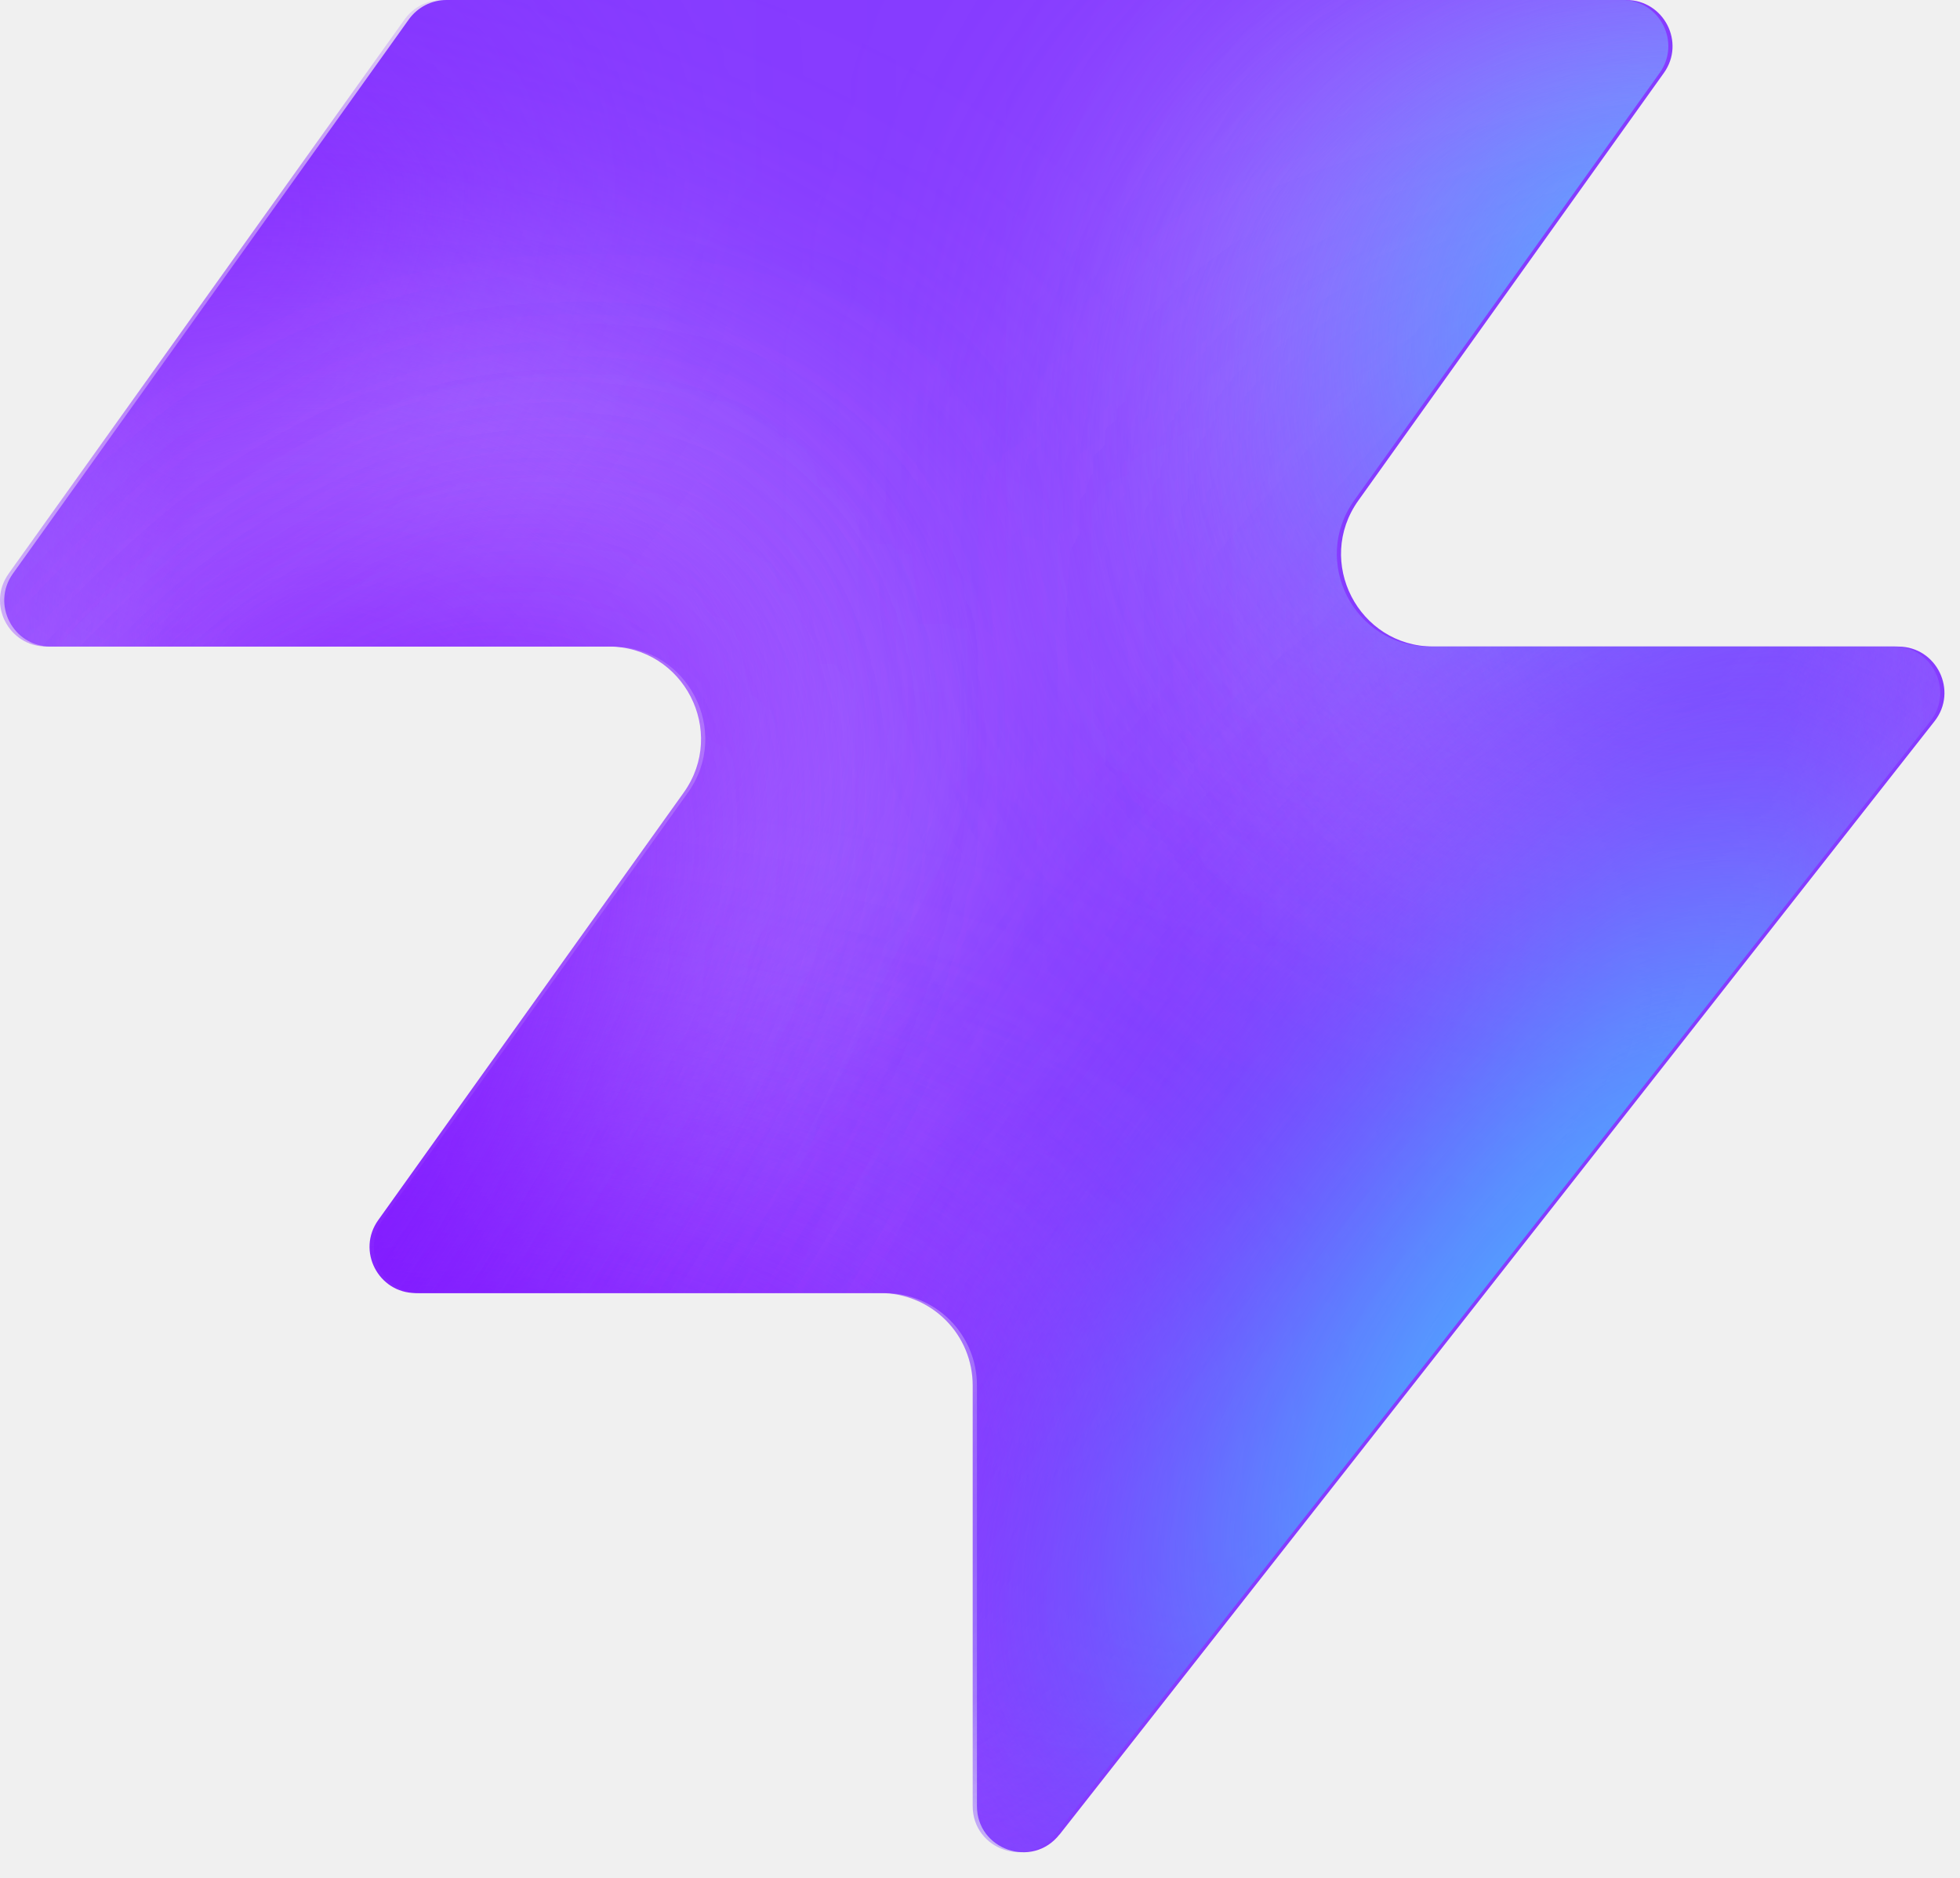
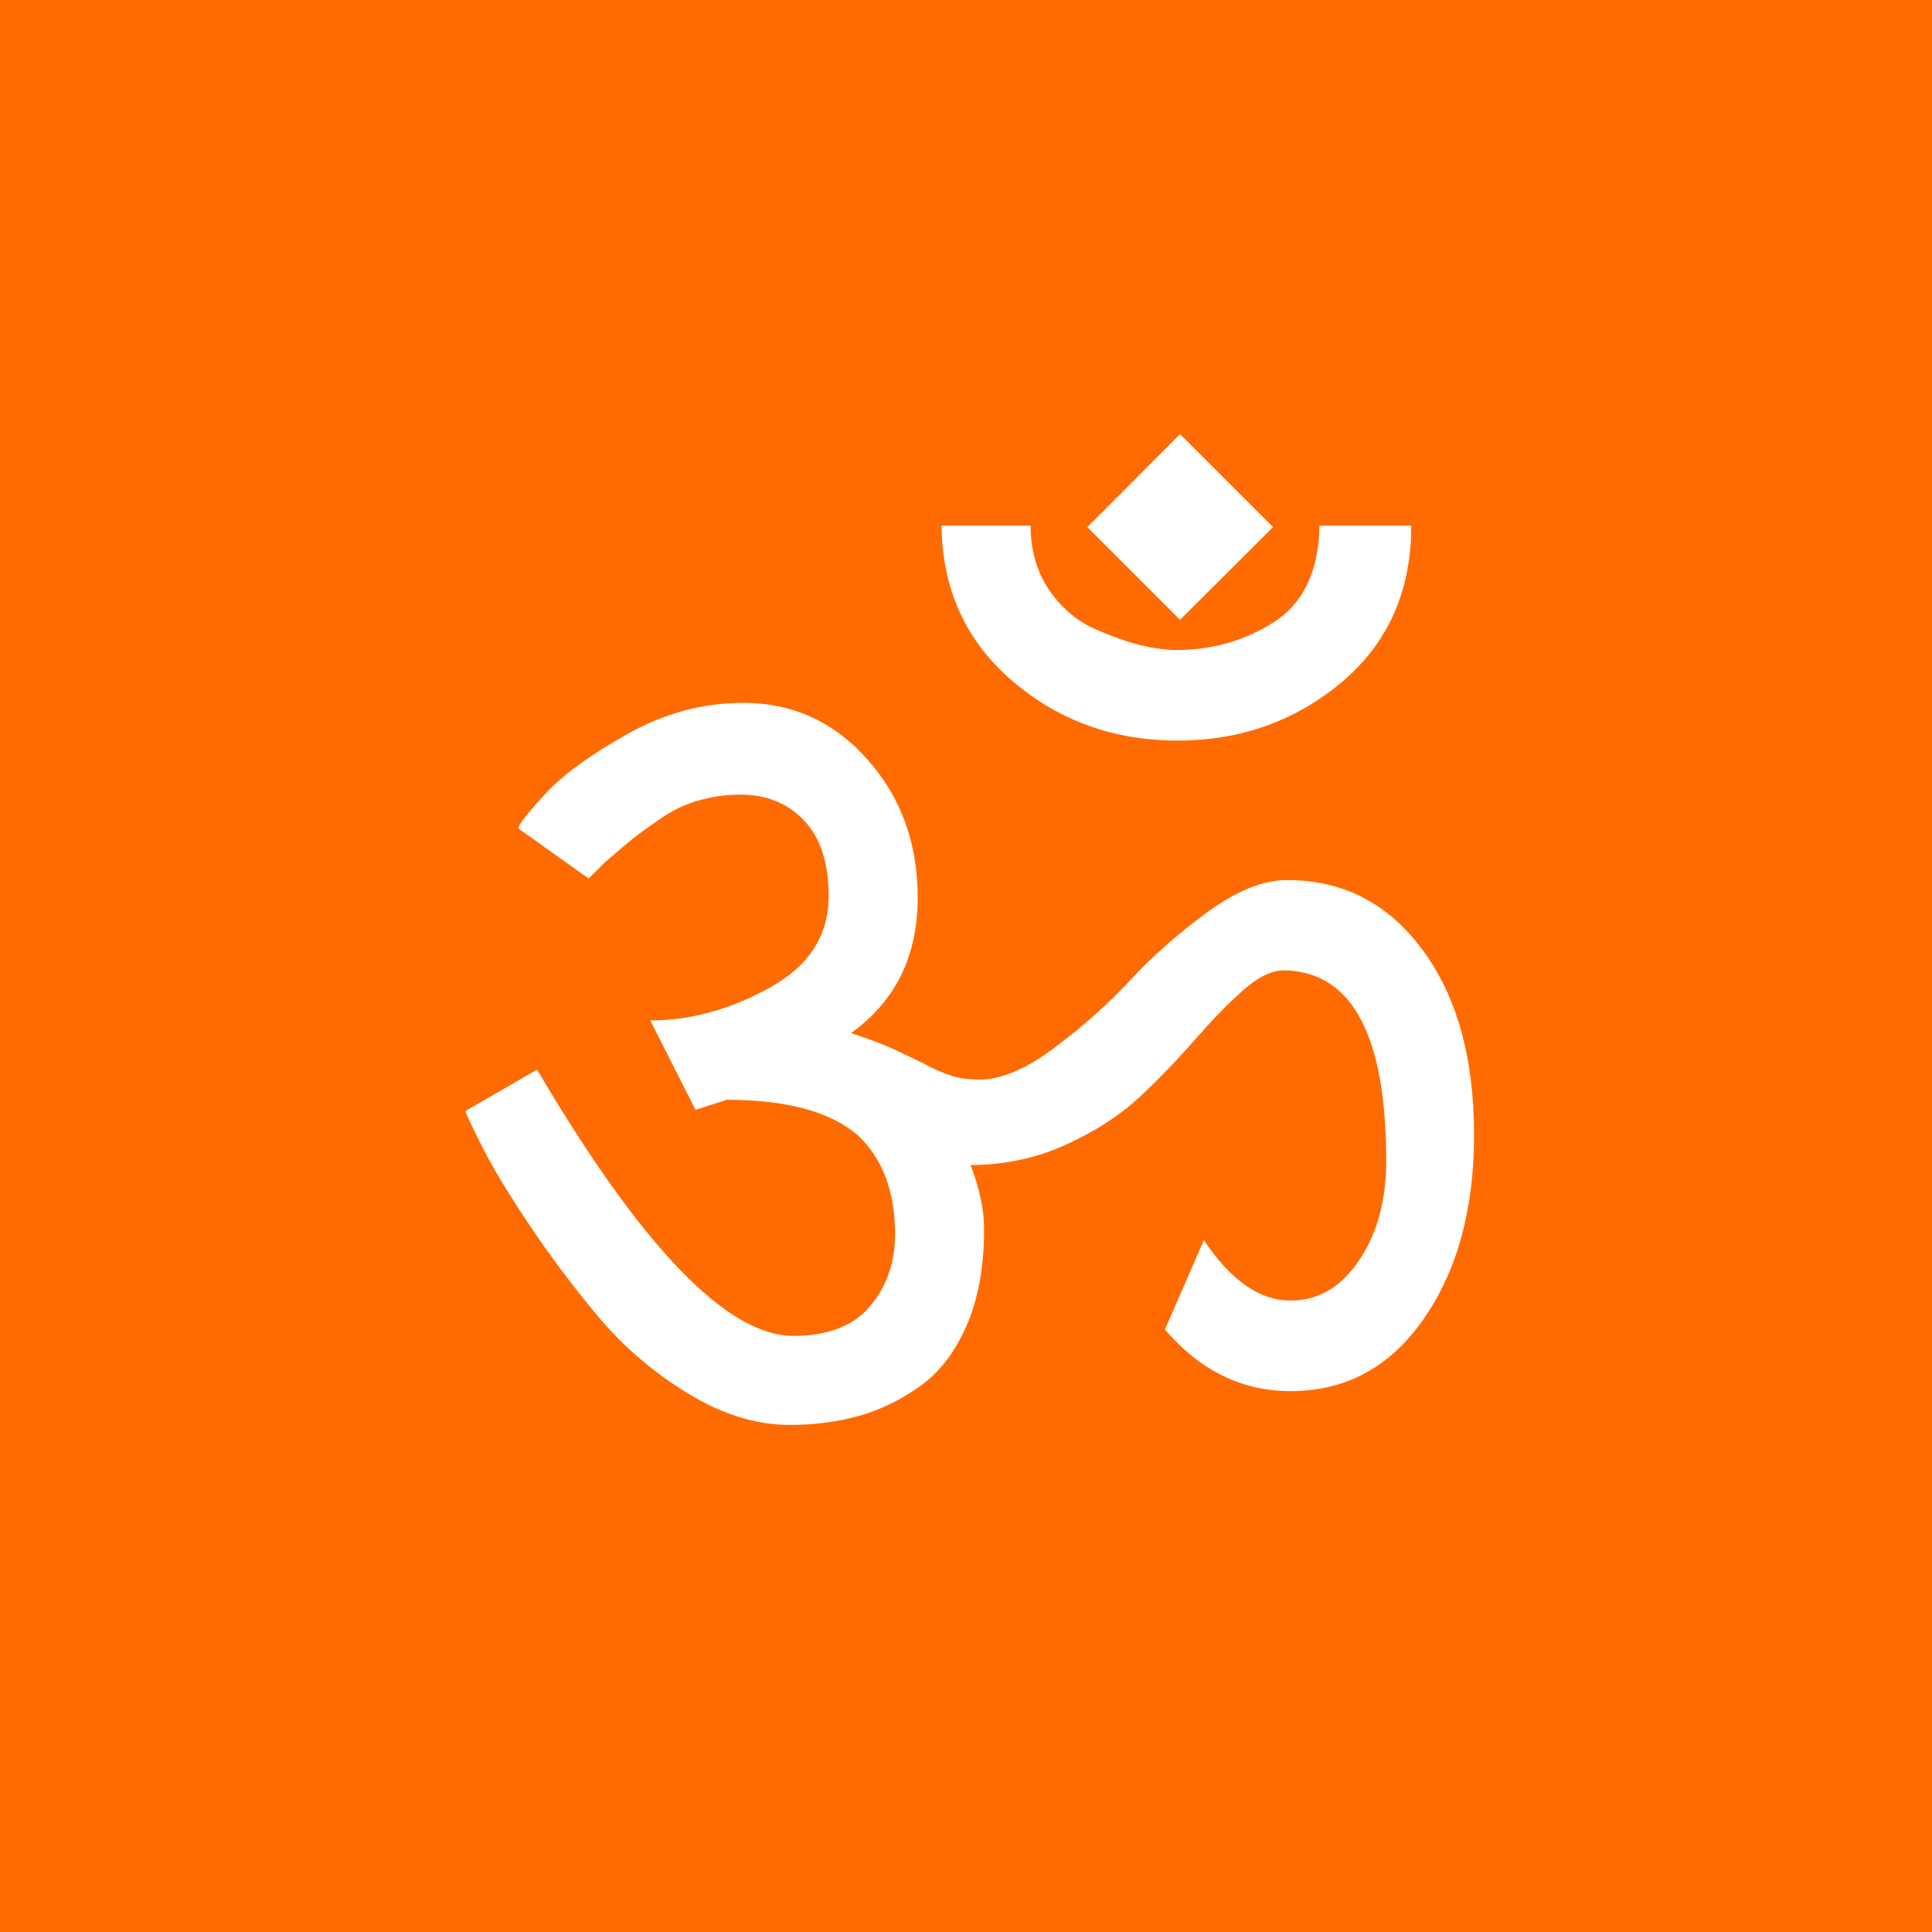
- <svg xmlns="http://www.w3.org/2000/svg" width="48" height="46" fill="none" viewBox="0 0 48 46">
-   <path fill="#863bff" d="M25.946 44.938c-.664.845-2.021.375-2.021-.698V33.937a2.26 2.26 0 0 0-2.262-2.262H10.287c-.92 0-1.456-1.04-.92-1.788l7.48-10.471c1.07-1.497 0-3.578-1.842-3.578H1.237c-.92 0-1.456-1.04-.92-1.788L10.013.474c.214-.297.556-.474.92-.474h28.894c.92 0 1.456 1.04.92 1.788l-7.48 10.471c-1.07 1.498 0 3.579 1.842 3.579h11.377c.943 0 1.473 1.088.89 1.83L25.947 44.94z" style="fill:#863bff;fill:color(display-p3 .525 .23 1);fill-opacity:1" />
-   <mask id="a" width="48" height="46" x="0" y="0" maskUnits="userSpaceOnUse" style="mask-type:alpha">
-     <path fill="#000" d="M25.842 44.938c-.664.844-2.021.375-2.021-.698V33.937a2.26 2.26 0 0 0-2.262-2.262H10.183c-.92 0-1.456-1.04-.92-1.788l7.48-10.471c1.07-1.498 0-3.579-1.842-3.579H1.133c-.92 0-1.456-1.04-.92-1.787L9.91.473c.214-.297.556-.474.92-.474h28.894c.92 0 1.456 1.04.92 1.788l-7.48 10.471c-1.07 1.498 0 3.578 1.842 3.578h11.377c.943 0 1.473 1.088.89 1.832L25.843 44.94z" style="fill:#000;fill-opacity:1" />
-   </mask>
-   <g mask="url(#a)">
-     <g filter="url(#b)">
-       <ellipse cx="5.508" cy="14.704" fill="#ede6ff" rx="5.508" ry="14.704" style="fill:#ede6ff;fill:color(display-p3 .927 .903 1);fill-opacity:1" transform="matrix(.00324 1 1 -.00324 -4.47 31.516)" />
-     </g>
-     <g filter="url(#c)">
-       <ellipse cx="10.399" cy="29.851" fill="#ede6ff" rx="10.399" ry="29.851" style="fill:#ede6ff;fill:color(display-p3 .927 .903 1);fill-opacity:1" transform="matrix(.00324 1 1 -.00324 -39.328 7.883)" />
-     </g>
-     <g filter="url(#d)">
-       <ellipse cx="5.508" cy="30.487" fill="#7e14ff" rx="5.508" ry="30.487" style="fill:#7e14ff;fill:color(display-p3 .492 .077 1);fill-opacity:1" transform="rotate(89.814 -25.913 -14.639)scale(1 -1)" />
-     </g>
-     <g filter="url(#e)">
-       <ellipse cx="5.508" cy="30.599" fill="#7e14ff" rx="5.508" ry="30.599" style="fill:#7e14ff;fill:color(display-p3 .492 .077 1);fill-opacity:1" transform="rotate(89.814 -32.644 -3.334)scale(1 -1)" />
-     </g>
-     <g filter="url(#f)">
-       <ellipse cx="5.508" cy="30.599" fill="#7e14ff" rx="5.508" ry="30.599" style="fill:#7e14ff;fill:color(display-p3 .492 .077 1);fill-opacity:1" transform="matrix(.00324 1 1 -.00324 -34.34 30.47)" />
-     </g>
-     <g filter="url(#g)">
-       <ellipse cx="14.072" cy="22.078" fill="#ede6ff" rx="14.072" ry="22.078" style="fill:#ede6ff;fill:color(display-p3 .927 .903 1);fill-opacity:1" transform="rotate(93.35 24.506 48.493)scale(-1 1)" />
-     </g>
-     <g filter="url(#h)">
-       <ellipse cx="3.47" cy="21.501" fill="#7e14ff" rx="3.47" ry="21.501" style="fill:#7e14ff;fill:color(display-p3 .492 .077 1);fill-opacity:1" transform="rotate(89.009 28.708 47.59)scale(-1 1)" />
-     </g>
-     <g filter="url(#i)">
-       <ellipse cx="3.47" cy="21.501" fill="#7e14ff" rx="3.47" ry="21.501" style="fill:#7e14ff;fill:color(display-p3 .492 .077 1);fill-opacity:1" transform="rotate(89.009 28.708 47.59)scale(-1 1)" />
-     </g>
-     <g filter="url(#j)">
-       <ellipse cx=".387" cy="8.972" fill="#7e14ff" rx="4.407" ry="29.108" style="fill:#7e14ff;fill:color(display-p3 .492 .077 1);fill-opacity:1" transform="rotate(39.51 .387 8.972)" />
-     </g>
-     <g filter="url(#k)">
-       <ellipse cx="47.523" cy="-6.092" fill="#7e14ff" rx="4.407" ry="29.108" style="fill:#7e14ff;fill:color(display-p3 .492 .077 1);fill-opacity:1" transform="rotate(37.892 47.523 -6.092)" />
-     </g>
-     <g filter="url(#l)">
-       <ellipse cx="41.412" cy="6.333" fill="#47bfff" rx="5.971" ry="9.665" style="fill:#47bfff;fill:color(display-p3 .28 .748 1);fill-opacity:1" transform="rotate(37.892 41.412 6.333)" />
-     </g>
-     <g filter="url(#m)">
-       <ellipse cx="-1.879" cy="38.332" fill="#7e14ff" rx="4.407" ry="29.108" style="fill:#7e14ff;fill:color(display-p3 .492 .077 1);fill-opacity:1" transform="rotate(37.892 -1.88 38.332)" />
-     </g>
-     <g filter="url(#n)">
-       <ellipse cx="-1.879" cy="38.332" fill="#7e14ff" rx="4.407" ry="29.108" style="fill:#7e14ff;fill:color(display-p3 .492 .077 1);fill-opacity:1" transform="rotate(37.892 -1.88 38.332)" />
-     </g>
-     <g filter="url(#o)">
-       <ellipse cx="35.651" cy="29.907" fill="#7e14ff" rx="4.407" ry="29.108" style="fill:#7e14ff;fill:color(display-p3 .492 .077 1);fill-opacity:1" transform="rotate(37.892 35.651 29.907)" />
-     </g>
-     <g filter="url(#p)">
-       <ellipse cx="38.418" cy="32.4" fill="#47bfff" rx="5.971" ry="15.297" style="fill:#47bfff;fill:color(display-p3 .28 .748 1);fill-opacity:1" transform="rotate(37.892 38.418 32.4)" />
-     </g>
-   </g>
-   <defs>
-     <filter id="b" width="60.045" height="41.654" x="-19.77" y="16.149" color-interpolation-filters="sRGB" filterUnits="userSpaceOnUse">
-       <feFlood flood-opacity="0" result="BackgroundImageFix" />
-       <feBlend in="SourceGraphic" in2="BackgroundImageFix" result="shape" />
-       <feGaussianBlur result="effect1_foregroundBlur_2002_17158" stdDeviation="7.659" />
-     </filter>
-     <filter id="c" width="90.34" height="51.437" x="-54.613" y="-7.533" color-interpolation-filters="sRGB" filterUnits="userSpaceOnUse">
-       <feFlood flood-opacity="0" result="BackgroundImageFix" />
-       <feBlend in="SourceGraphic" in2="BackgroundImageFix" result="shape" />
-       <feGaussianBlur result="effect1_foregroundBlur_2002_17158" stdDeviation="7.659" />
-     </filter>
-     <filter id="d" width="79.355" height="29.4" x="-49.64" y="2.03" color-interpolation-filters="sRGB" filterUnits="userSpaceOnUse">
-       <feFlood flood-opacity="0" result="BackgroundImageFix" />
-       <feBlend in="SourceGraphic" in2="BackgroundImageFix" result="shape" />
-       <feGaussianBlur result="effect1_foregroundBlur_2002_17158" stdDeviation="4.596" />
-     </filter>
-     <filter id="e" width="79.579" height="29.4" x="-45.045" y="20.029" color-interpolation-filters="sRGB" filterUnits="userSpaceOnUse">
-       <feFlood flood-opacity="0" result="BackgroundImageFix" />
-       <feBlend in="SourceGraphic" in2="BackgroundImageFix" result="shape" />
-       <feGaussianBlur result="effect1_foregroundBlur_2002_17158" stdDeviation="4.596" />
-     </filter>
-     <filter id="f" width="79.579" height="29.4" x="-43.513" y="21.178" color-interpolation-filters="sRGB" filterUnits="userSpaceOnUse">
-       <feFlood flood-opacity="0" result="BackgroundImageFix" />
-       <feBlend in="SourceGraphic" in2="BackgroundImageFix" result="shape" />
-       <feGaussianBlur result="effect1_foregroundBlur_2002_17158" stdDeviation="4.596" />
-     </filter>
-     <filter id="g" width="74.749" height="58.852" x="15.756" y="-17.901" color-interpolation-filters="sRGB" filterUnits="userSpaceOnUse">
-       <feFlood flood-opacity="0" result="BackgroundImageFix" />
-       <feBlend in="SourceGraphic" in2="BackgroundImageFix" result="shape" />
-       <feGaussianBlur result="effect1_foregroundBlur_2002_17158" stdDeviation="7.659" />
-     </filter>
-     <filter id="h" width="61.377" height="25.362" x="23.548" y="2.284" color-interpolation-filters="sRGB" filterUnits="userSpaceOnUse">
-       <feFlood flood-opacity="0" result="BackgroundImageFix" />
-       <feBlend in="SourceGraphic" in2="BackgroundImageFix" result="shape" />
-       <feGaussianBlur result="effect1_foregroundBlur_2002_17158" stdDeviation="4.596" />
-     </filter>
-     <filter id="i" width="61.377" height="25.362" x="23.548" y="2.284" color-interpolation-filters="sRGB" filterUnits="userSpaceOnUse">
-       <feFlood flood-opacity="0" result="BackgroundImageFix" />
-       <feBlend in="SourceGraphic" in2="BackgroundImageFix" result="shape" />
-       <feGaussianBlur result="effect1_foregroundBlur_2002_17158" stdDeviation="4.596" />
-     </filter>
-     <filter id="j" width="56.045" height="63.649" x="-27.636" y="-22.853" color-interpolation-filters="sRGB" filterUnits="userSpaceOnUse">
-       <feFlood flood-opacity="0" result="BackgroundImageFix" />
-       <feBlend in="SourceGraphic" in2="BackgroundImageFix" result="shape" />
-       <feGaussianBlur result="effect1_foregroundBlur_2002_17158" stdDeviation="4.596" />
-     </filter>
-     <filter id="k" width="54.814" height="64.646" x="20.116" y="-38.415" color-interpolation-filters="sRGB" filterUnits="userSpaceOnUse">
-       <feFlood flood-opacity="0" result="BackgroundImageFix" />
-       <feBlend in="SourceGraphic" in2="BackgroundImageFix" result="shape" />
-       <feGaussianBlur result="effect1_foregroundBlur_2002_17158" stdDeviation="4.596" />
-     </filter>
-     <filter id="l" width="33.541" height="35.313" x="24.641" y="-11.323" color-interpolation-filters="sRGB" filterUnits="userSpaceOnUse">
-       <feFlood flood-opacity="0" result="BackgroundImageFix" />
-       <feBlend in="SourceGraphic" in2="BackgroundImageFix" result="shape" />
-       <feGaussianBlur result="effect1_foregroundBlur_2002_17158" stdDeviation="4.596" />
-     </filter>
-     <filter id="m" width="54.814" height="64.646" x="-29.286" y="6.009" color-interpolation-filters="sRGB" filterUnits="userSpaceOnUse">
-       <feFlood flood-opacity="0" result="BackgroundImageFix" />
-       <feBlend in="SourceGraphic" in2="BackgroundImageFix" result="shape" />
-       <feGaussianBlur result="effect1_foregroundBlur_2002_17158" stdDeviation="4.596" />
-     </filter>
-     <filter id="n" width="54.814" height="64.646" x="-29.286" y="6.009" color-interpolation-filters="sRGB" filterUnits="userSpaceOnUse">
-       <feFlood flood-opacity="0" result="BackgroundImageFix" />
-       <feBlend in="SourceGraphic" in2="BackgroundImageFix" result="shape" />
-       <feGaussianBlur result="effect1_foregroundBlur_2002_17158" stdDeviation="4.596" />
-     </filter>
-     <filter id="o" width="54.814" height="64.646" x="8.244" y="-2.416" color-interpolation-filters="sRGB" filterUnits="userSpaceOnUse">
-       <feFlood flood-opacity="0" result="BackgroundImageFix" />
-       <feBlend in="SourceGraphic" in2="BackgroundImageFix" result="shape" />
-       <feGaussianBlur result="effect1_foregroundBlur_2002_17158" stdDeviation="4.596" />
-     </filter>
-     <filter id="p" width="39.409" height="43.623" x="18.713" y="10.588" color-interpolation-filters="sRGB" filterUnits="userSpaceOnUse">
-       <feFlood flood-opacity="0" result="BackgroundImageFix" />
-       <feBlend in="SourceGraphic" in2="BackgroundImageFix" result="shape" />
-       <feGaussianBlur result="effect1_foregroundBlur_2002_17158" stdDeviation="4.596" />
-     </filter>
-   </defs>
+ <svg xmlns="http://www.w3.org/2000/svg" viewBox="0 0 100 100">
+   <rect width="100" height="100" fill="#FF6B00" />
+   <text x="50%" y="55%" font-family="sans-serif" font-size="65" fill="#ffffff" dominant-baseline="middle" text-anchor="middle">ॐ</text>
</svg>
